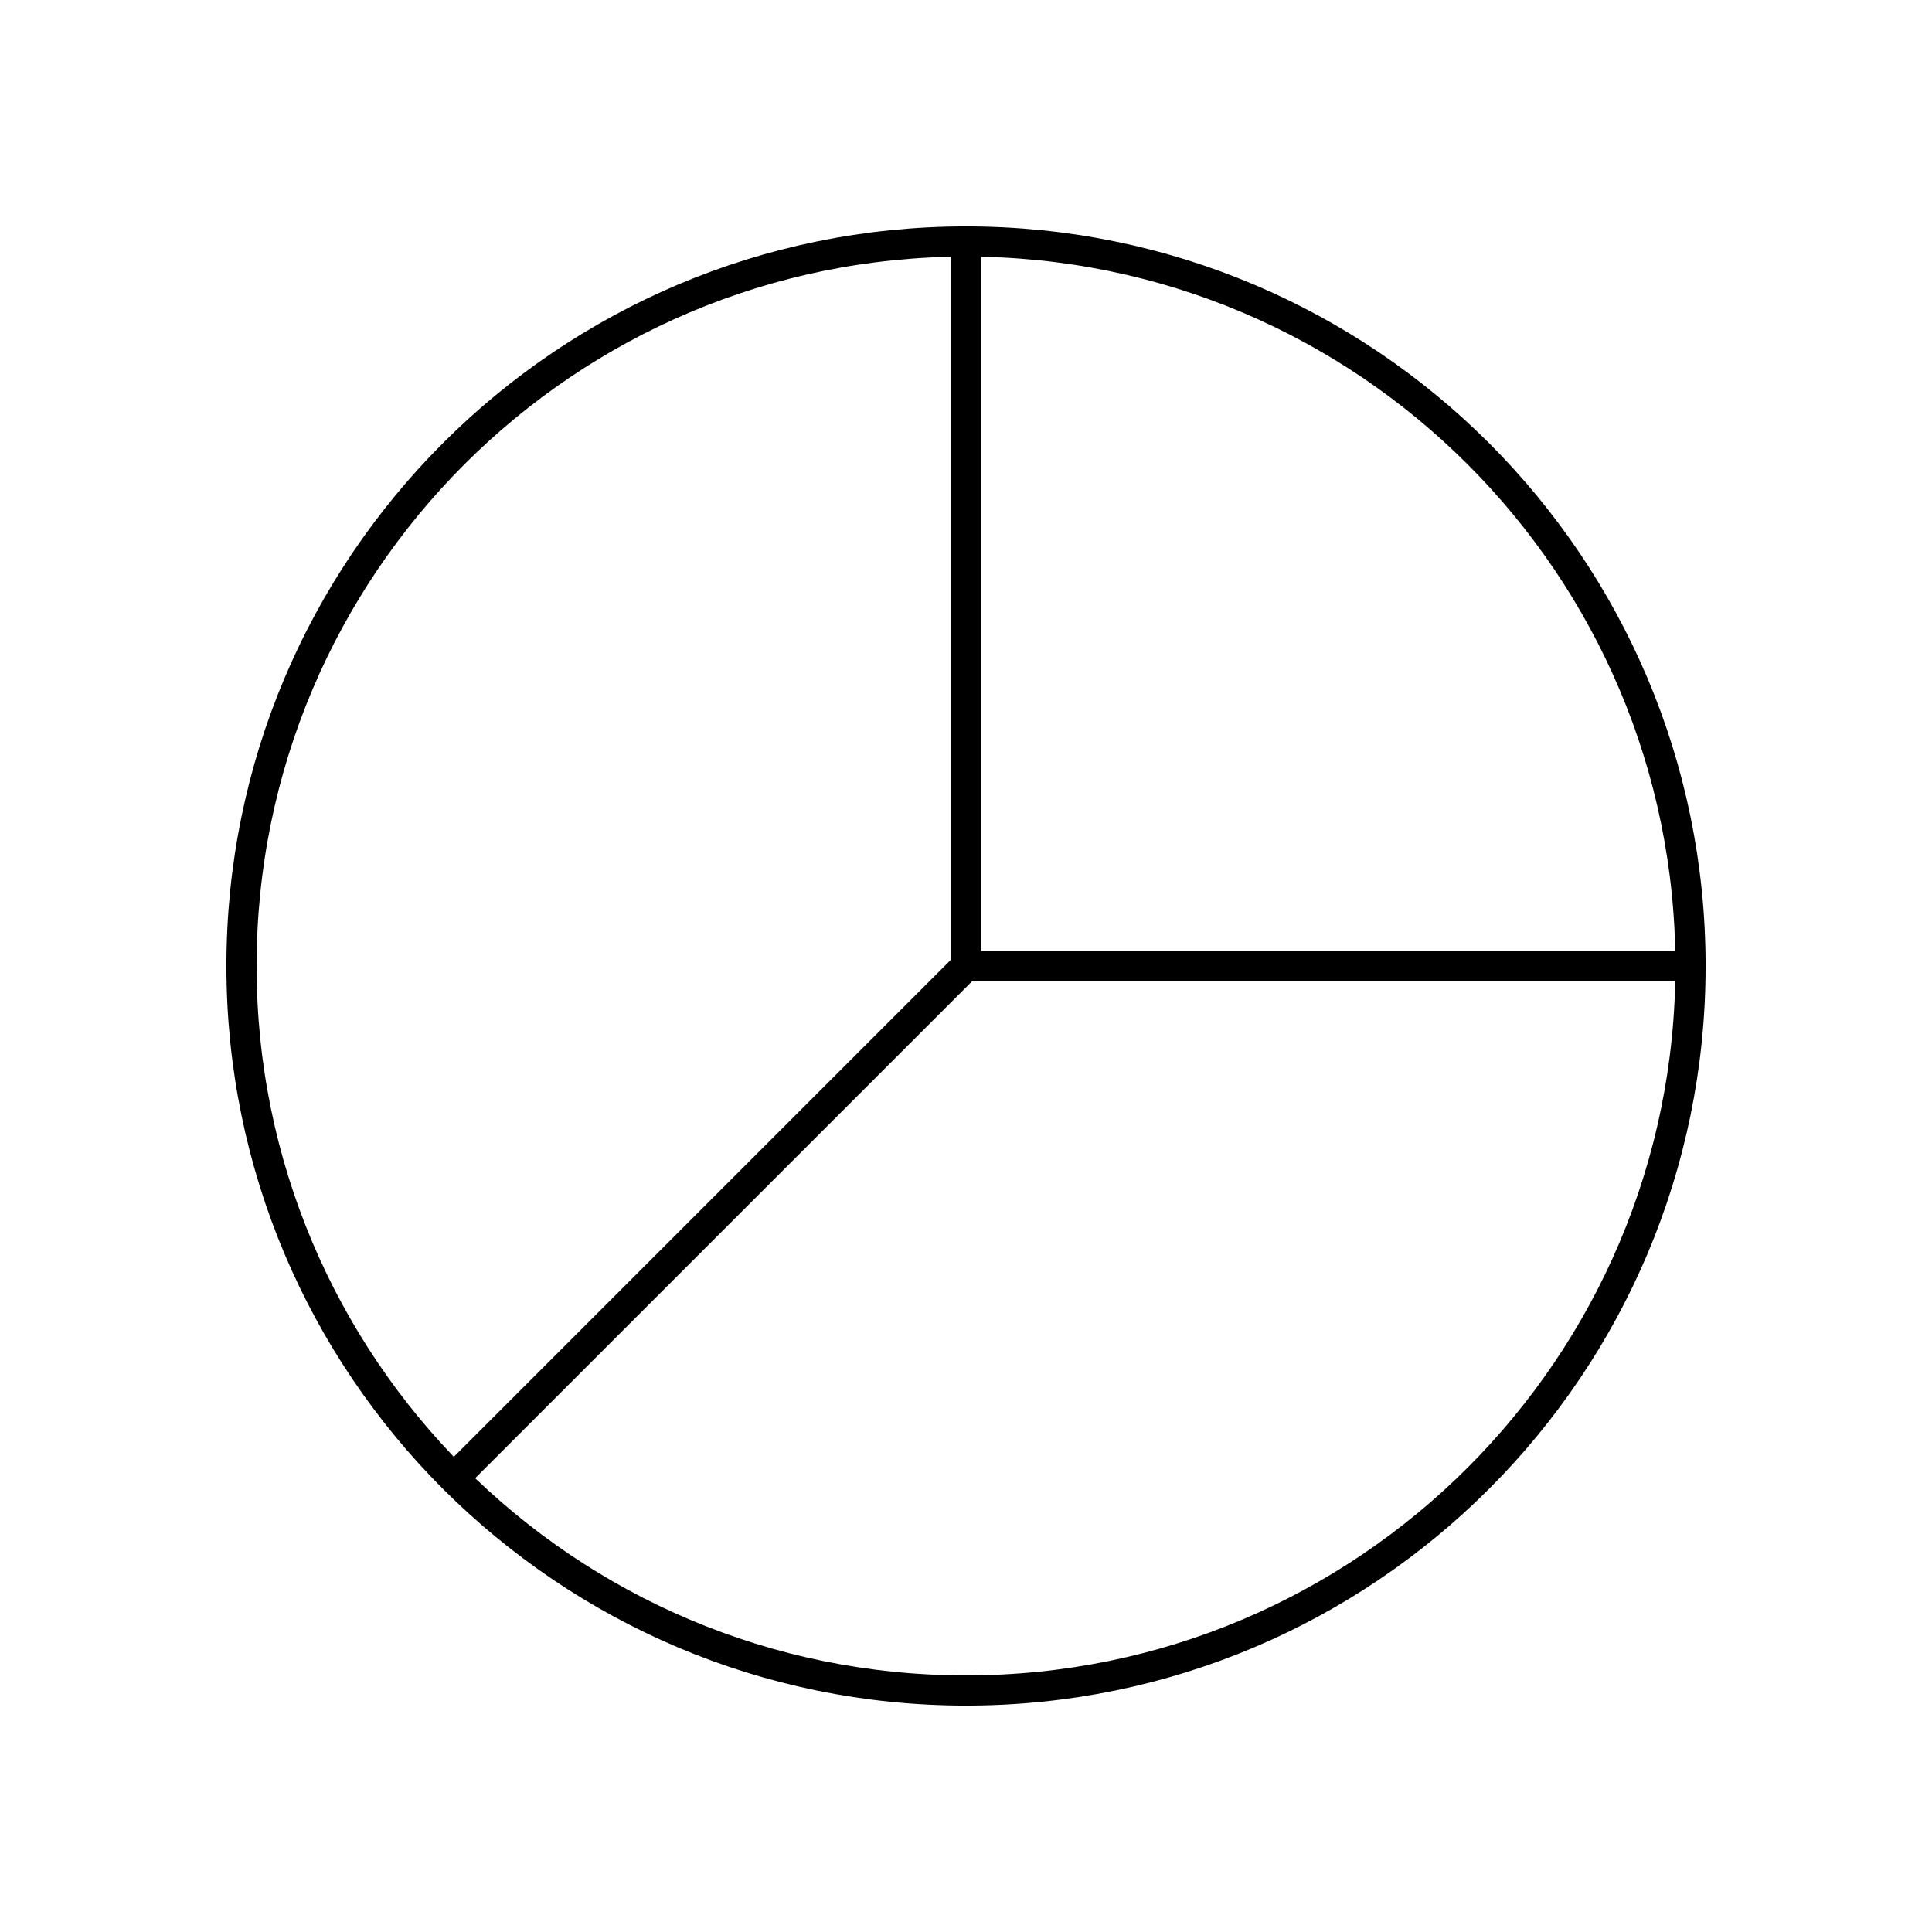
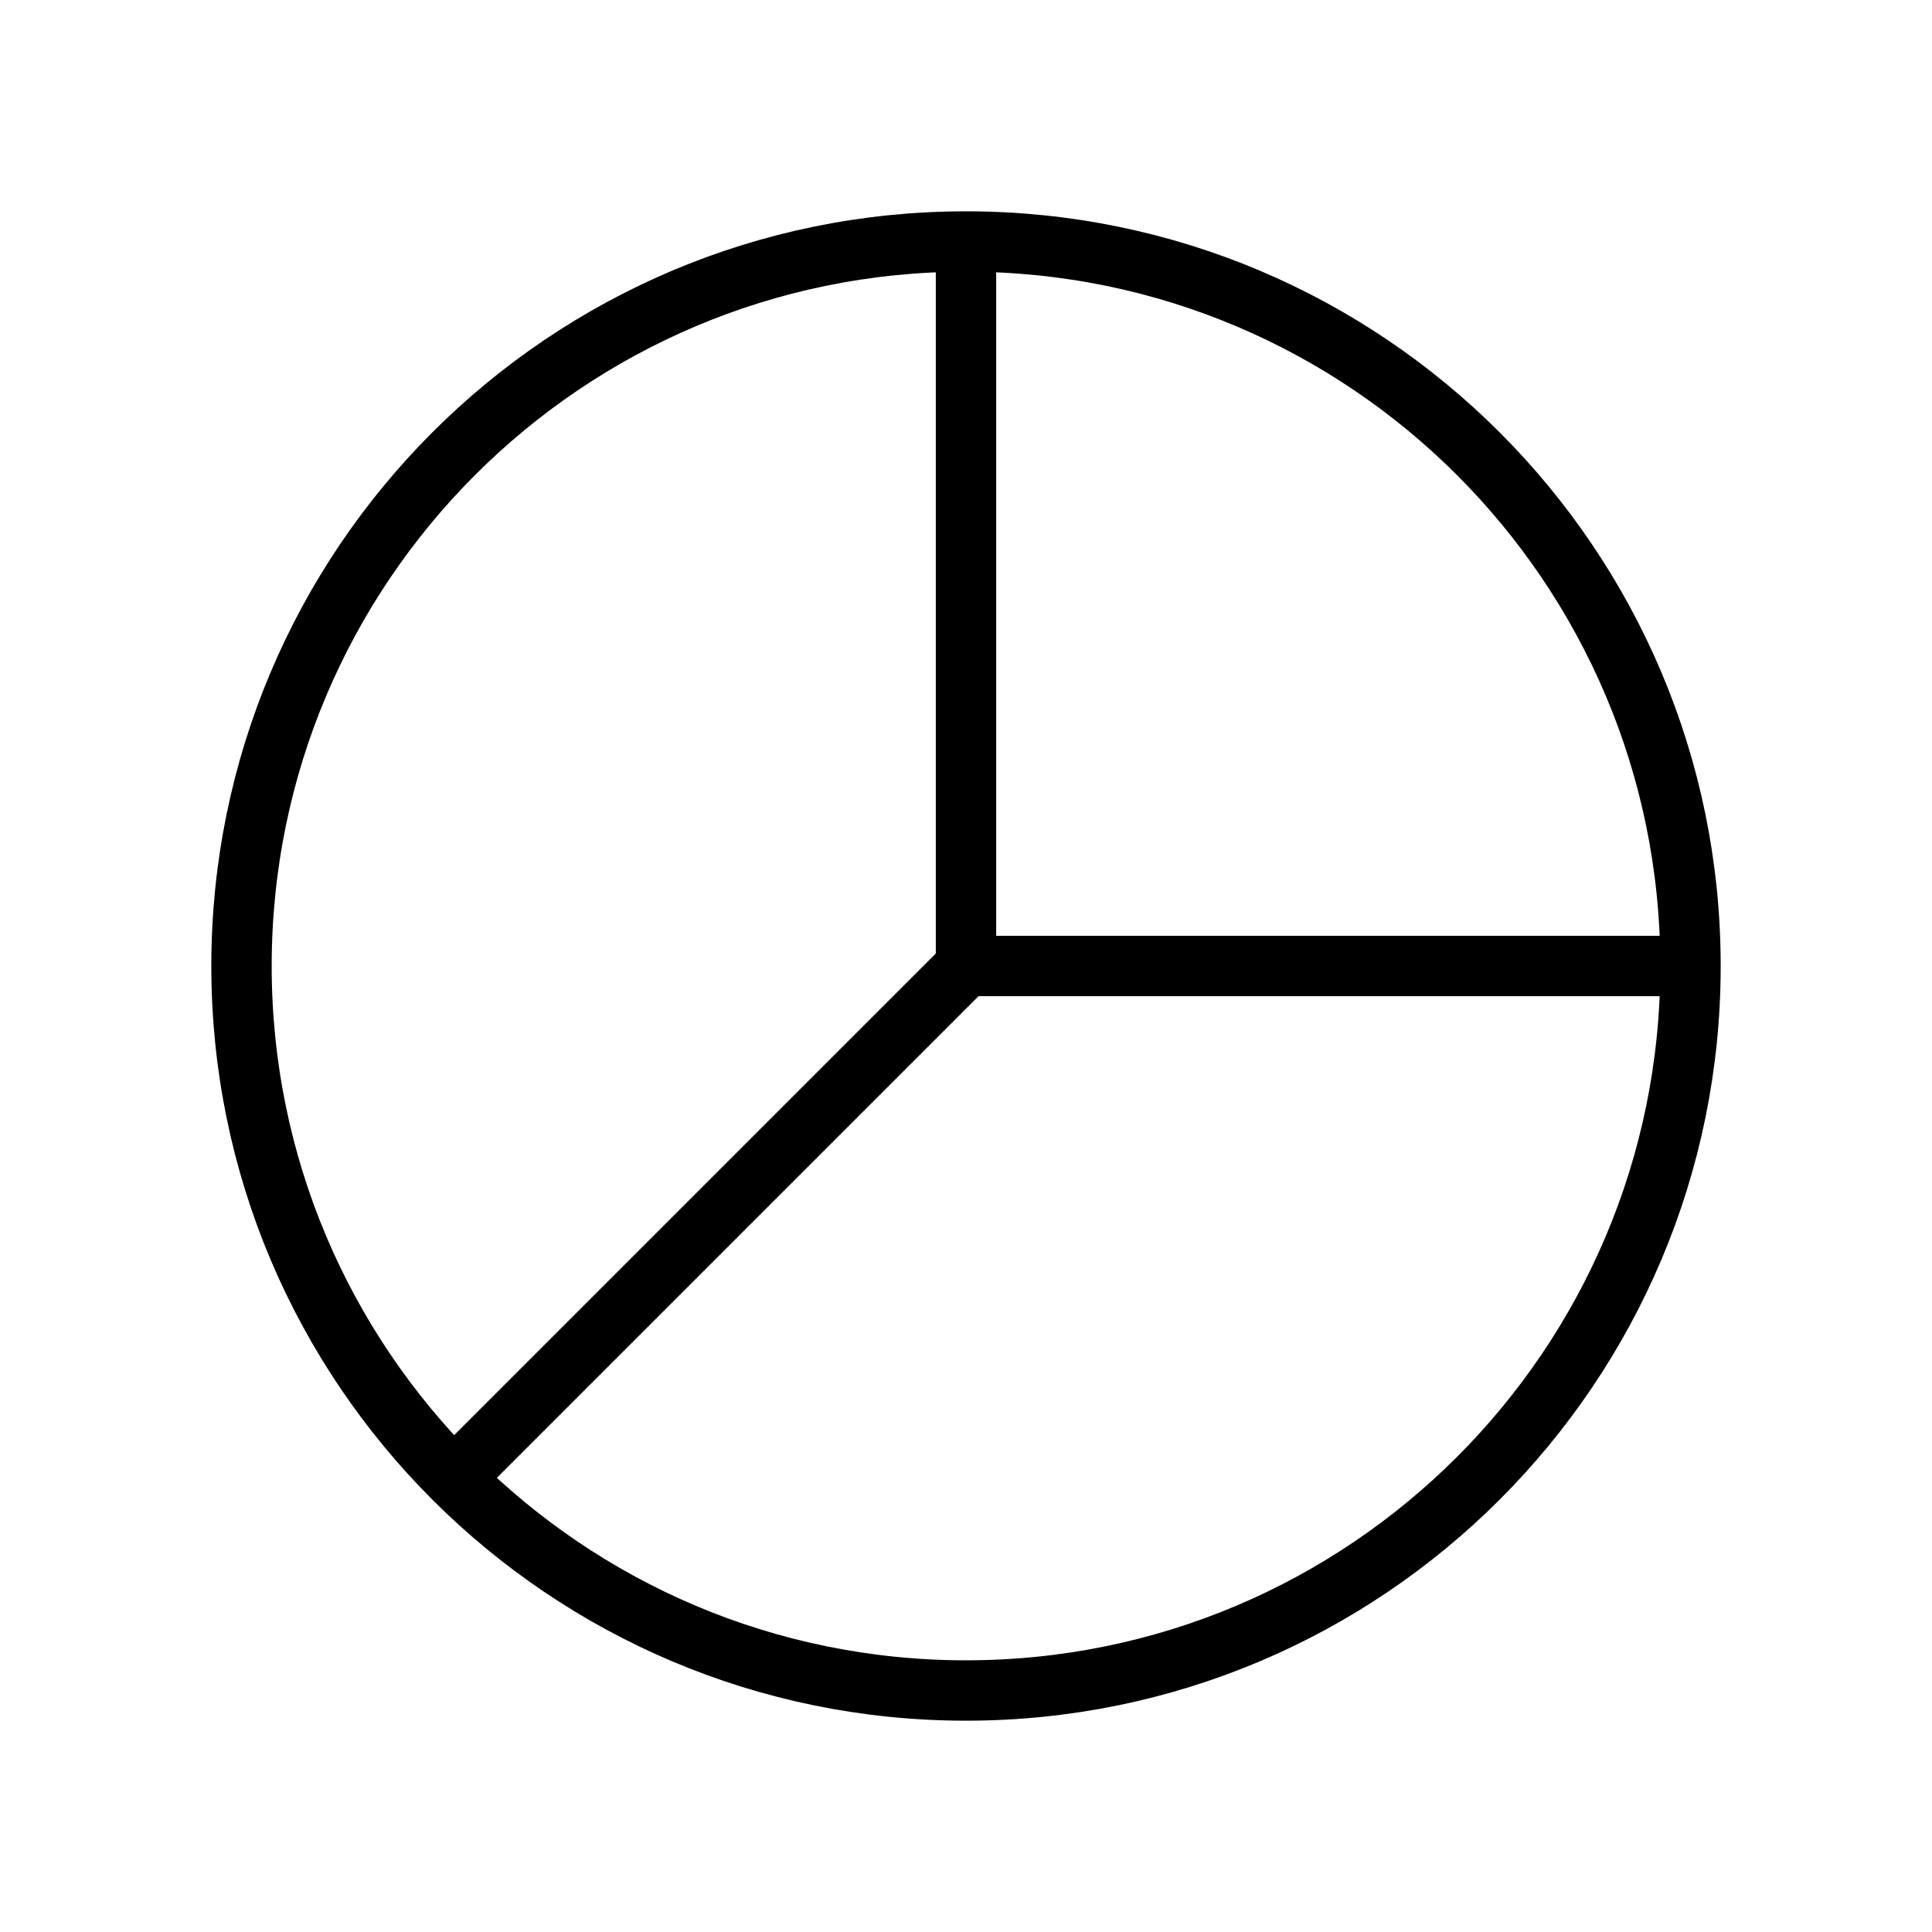
- <svg xmlns="http://www.w3.org/2000/svg" width="64" height="64" viewBox="0 0 64 64" fill="none" stroke-width="1px" stroke="#000">
-   <circle cx="32" cy="32" r="24" />
-   <path d="M32 8v24M56 32H32M15.03 48.97L32 32" />
+ <svg xmlns="http://www.w3.org/2000/svg" width="64" height="64" viewBox="0 0 64 64">
+   <circle cx="32" cy="32" r="24" fill="none" stroke="#000" stroke-miterlimit="3" stroke-width="2" />
+   <line x1="32" y1="8" x2="32" y2="32" fill="none" stroke="#000" stroke-miterlimit="3" stroke-width="2" />
+   <line x1="56" y1="32" x2="32" y2="32" fill="none" stroke="#000" stroke-miterlimit="3" stroke-width="2" />
+   <line x1="15.03" y1="48.97" x2="32" y2="32" fill="none" stroke="#000" stroke-miterlimit="3" stroke-width="2" />
</svg>
